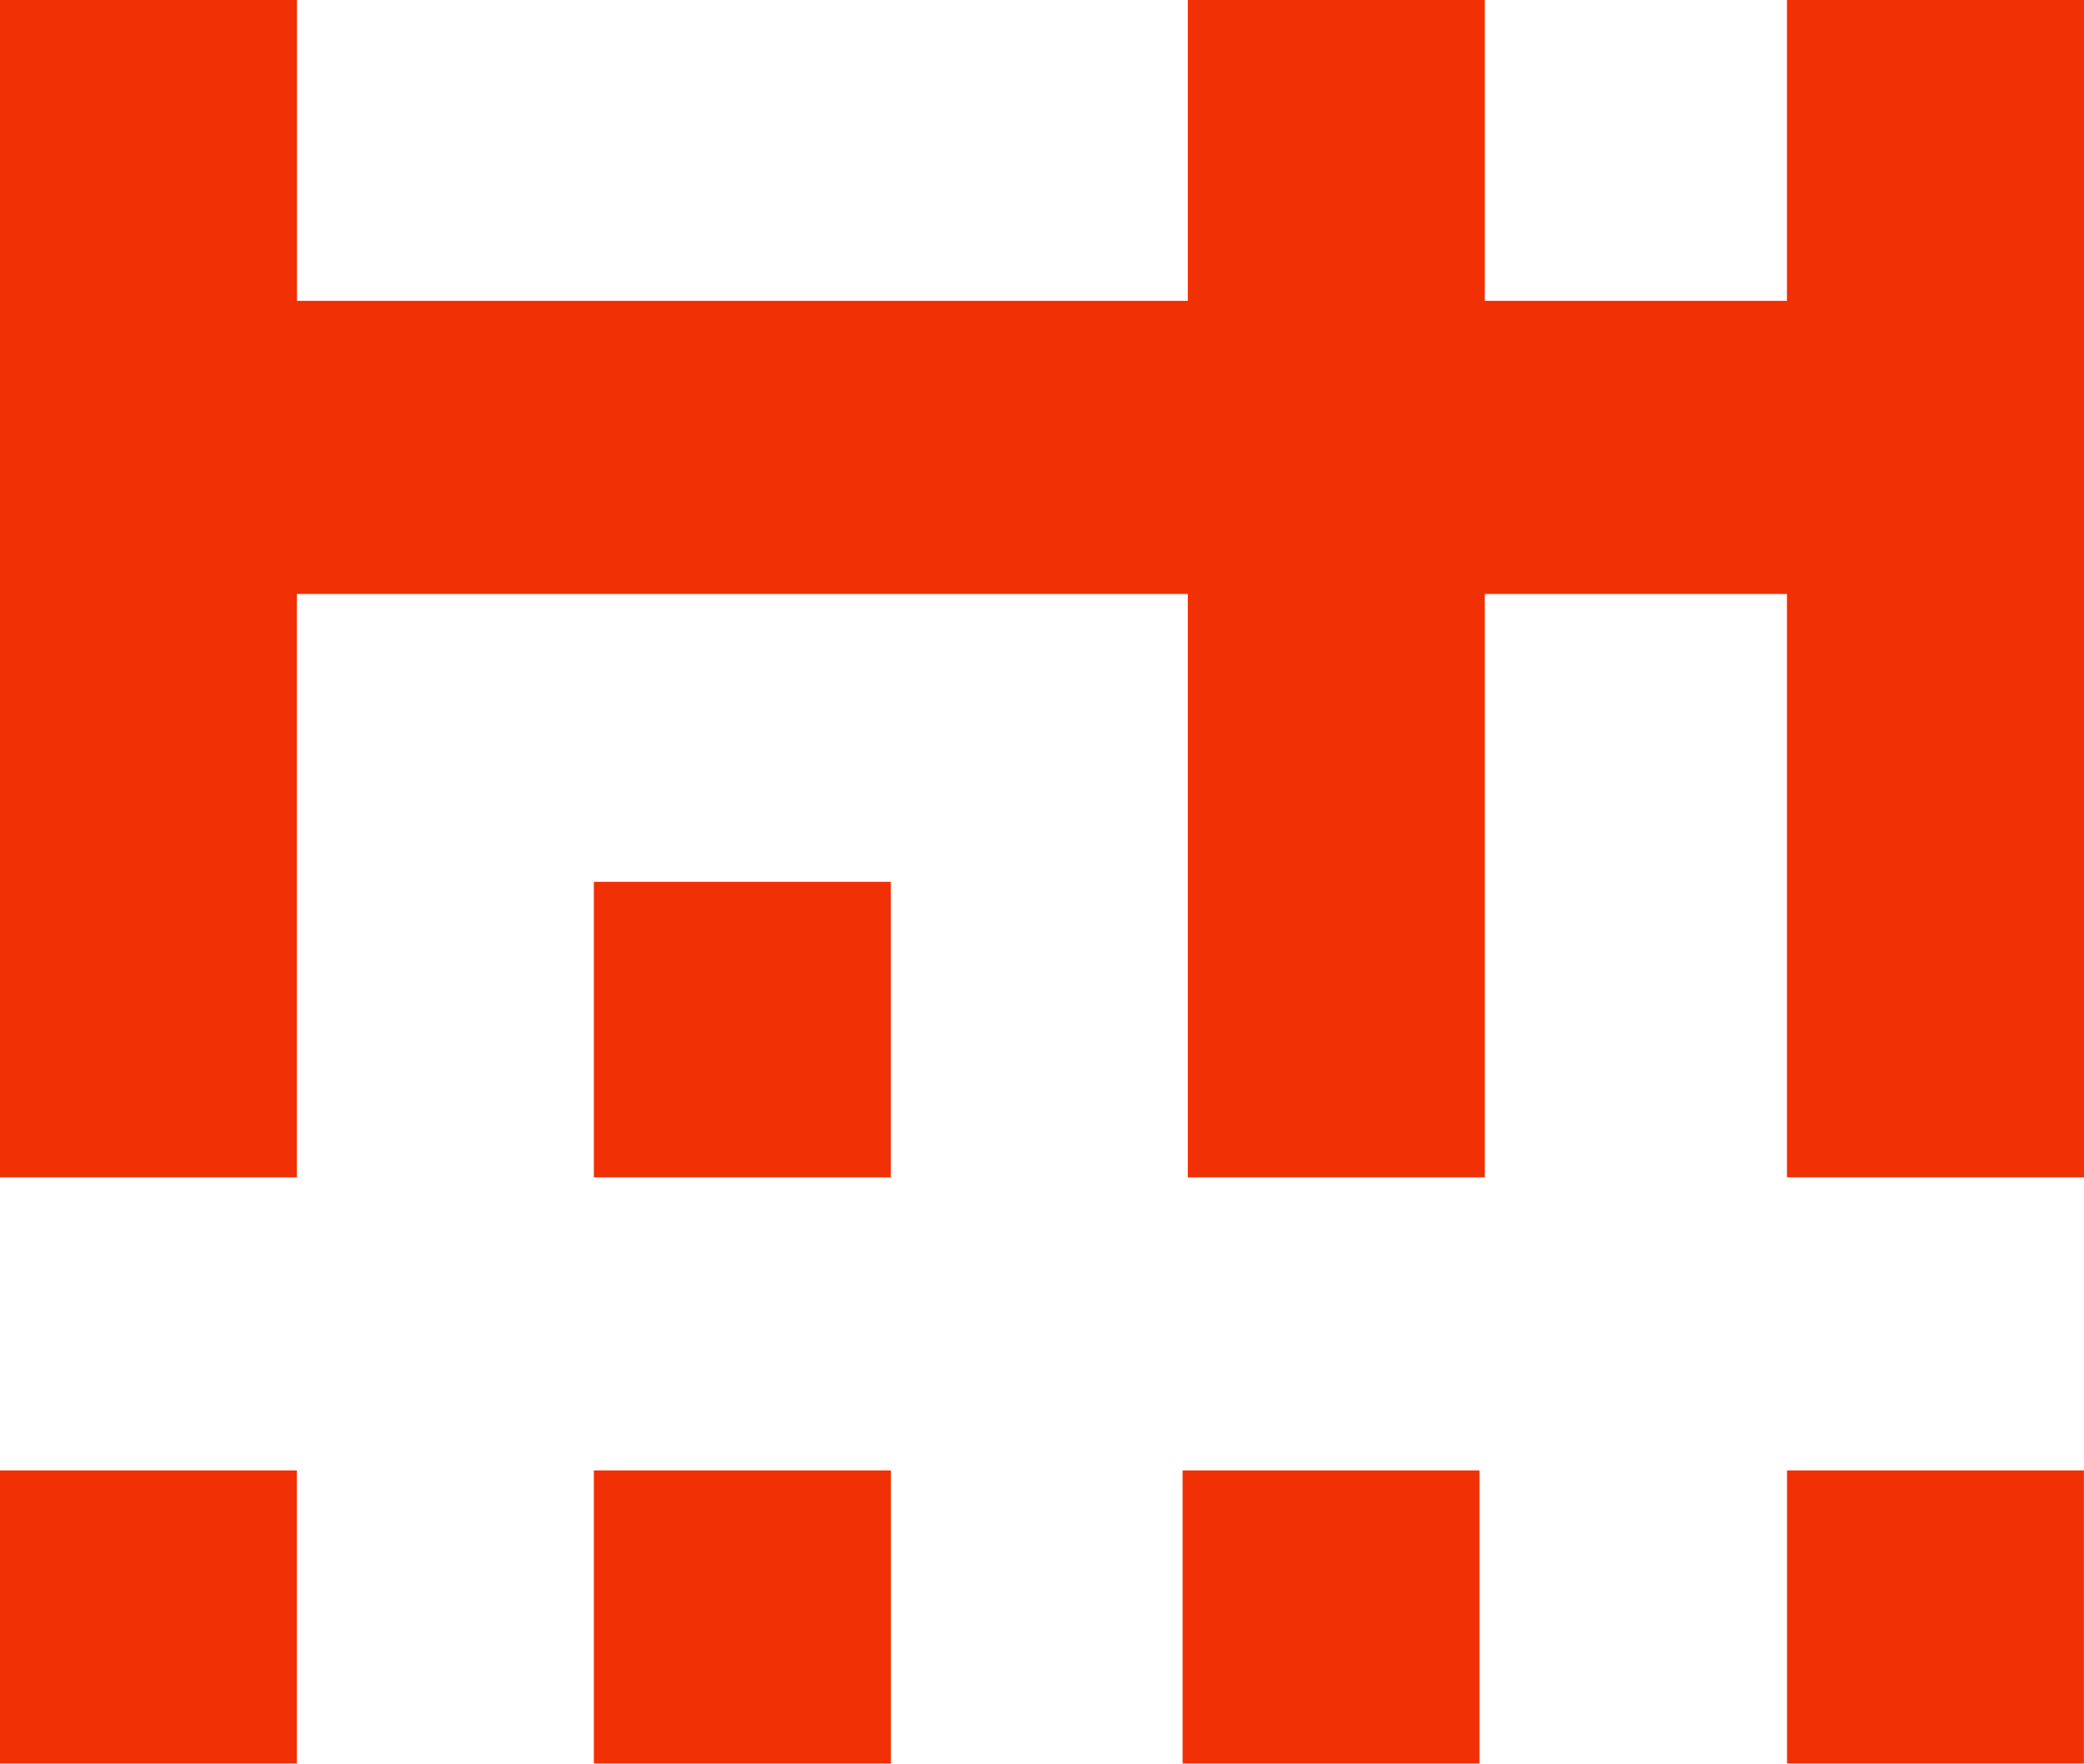
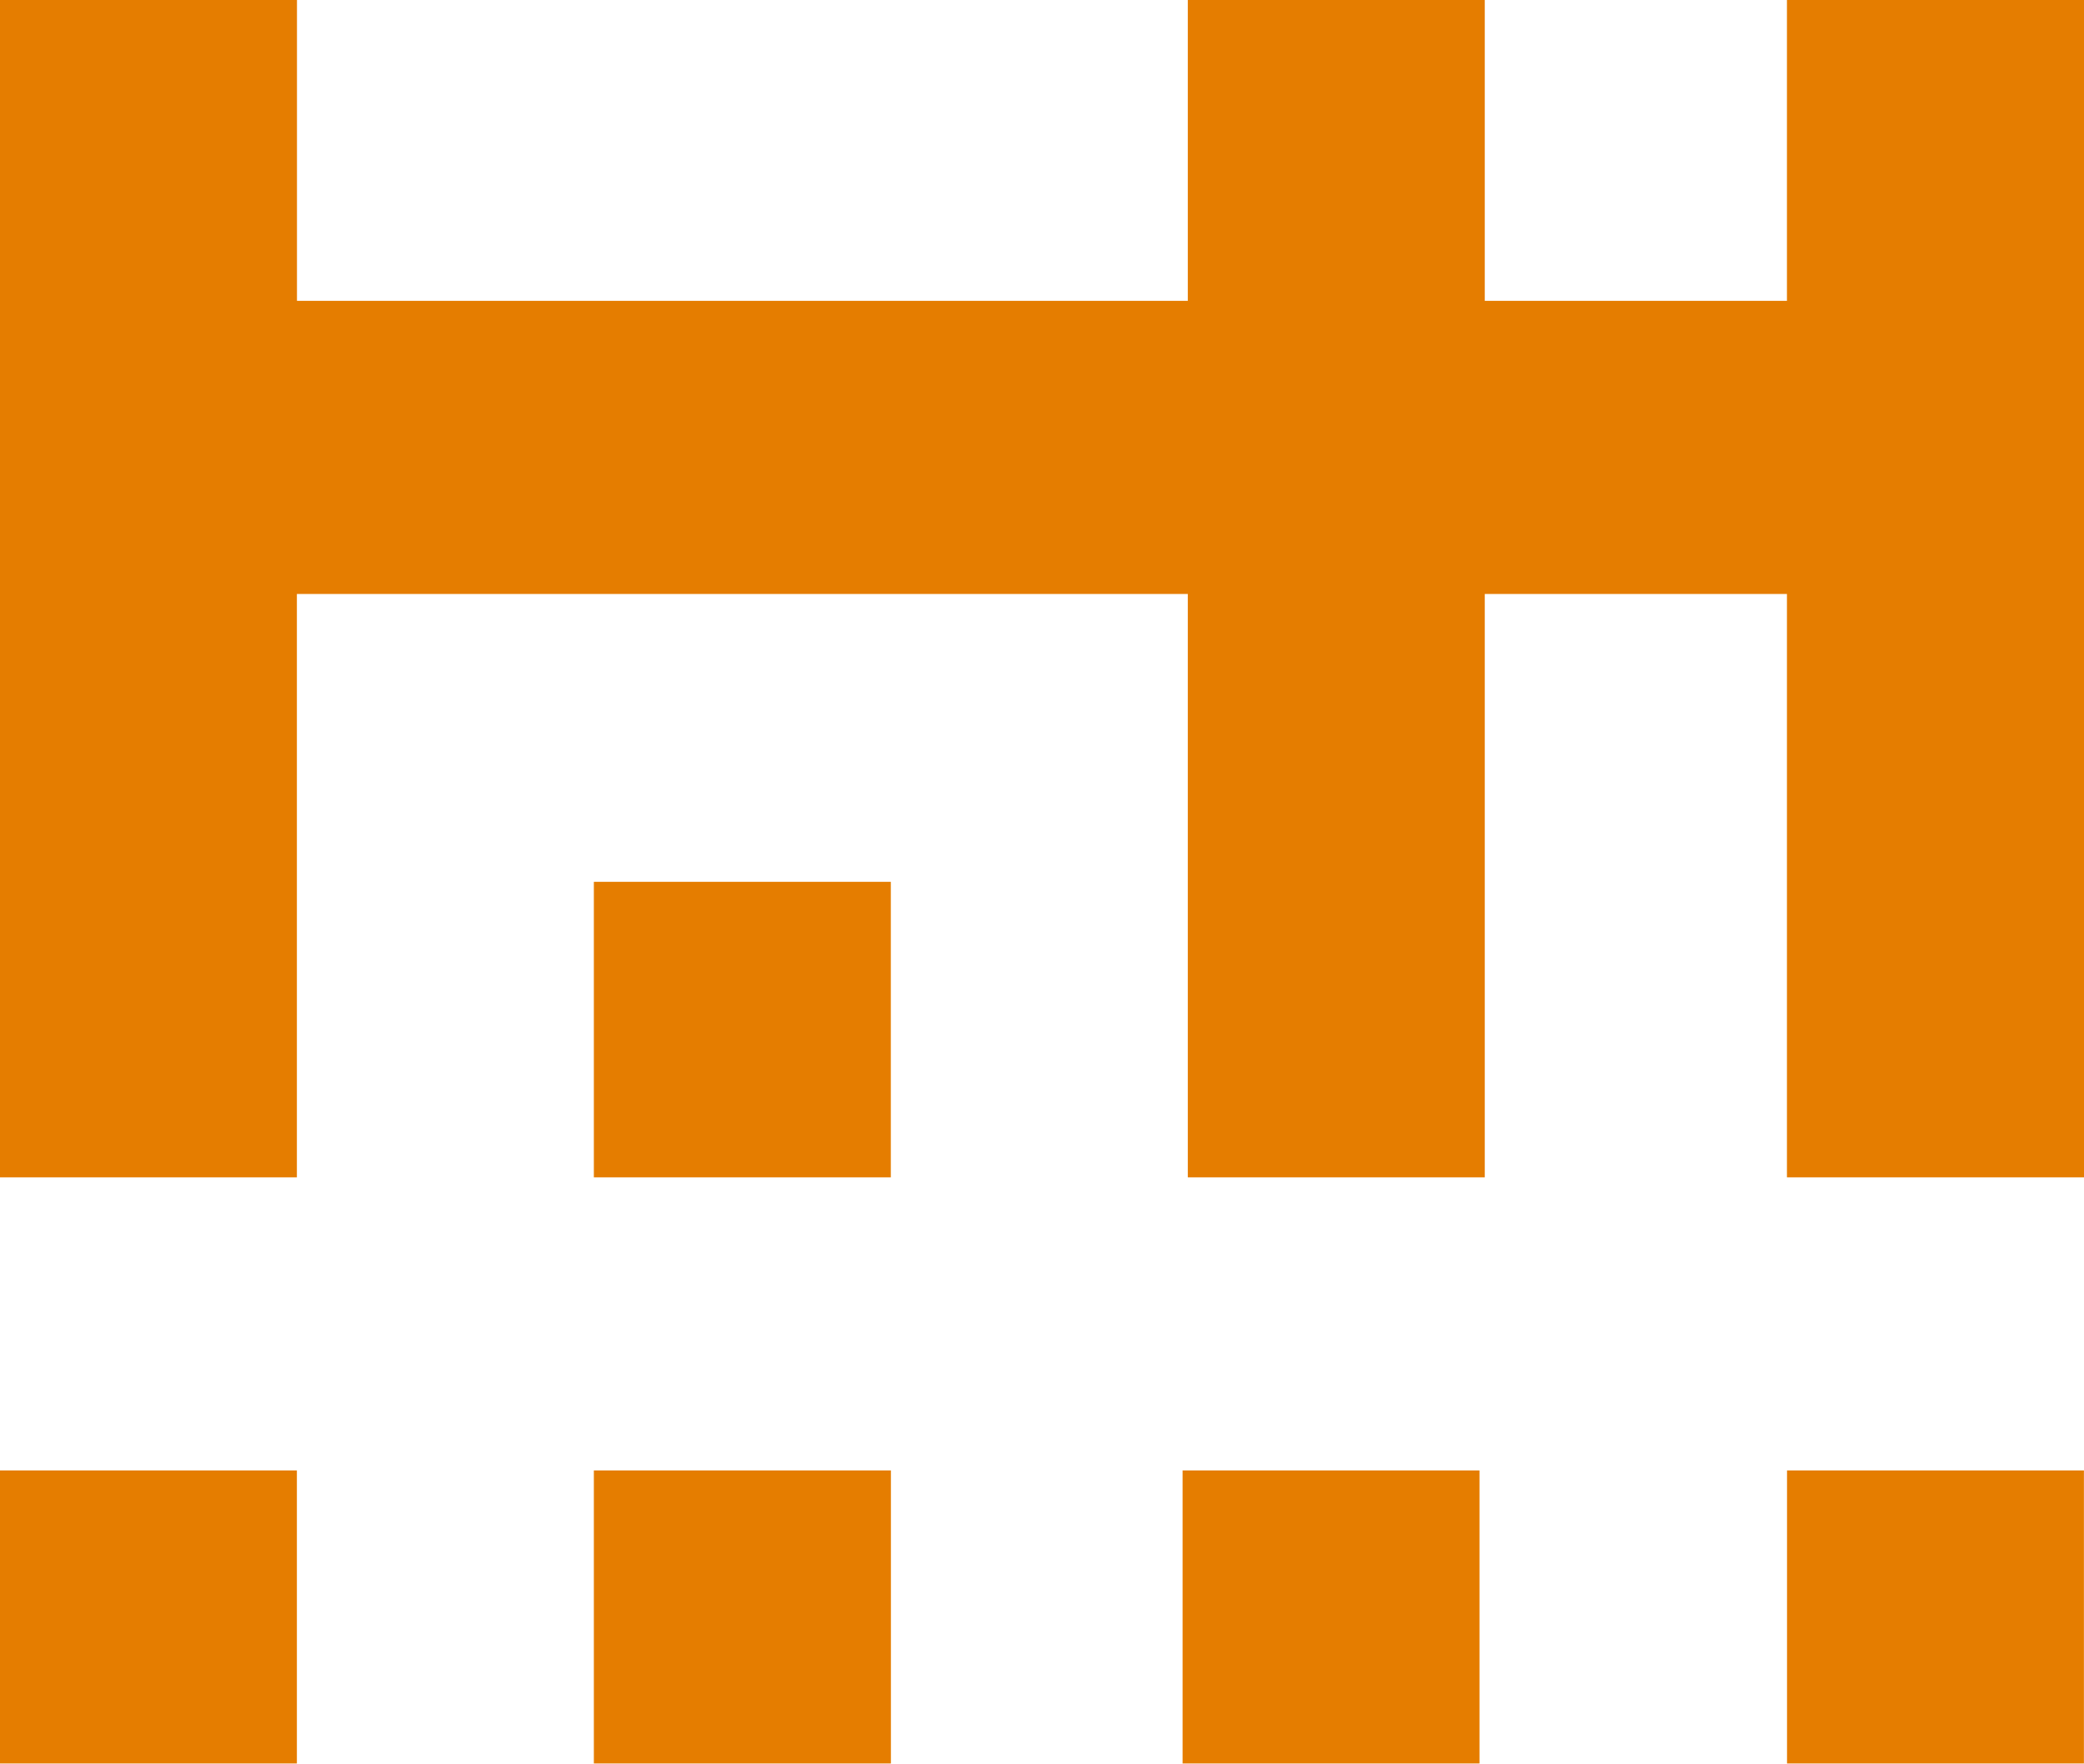
<svg xmlns="http://www.w3.org/2000/svg" width="26" height="22" viewBox="0 0 26 22" fill="none">
-   <path fill-rule="evenodd" clip-rule="evenodd" d="M0 22H3.704V18.344H0V22ZM7.409 22H11.115V18.344H7.409V22ZM14.754 22H18.458V18.344H14.754V22ZM22.295 22H25.999V18.344H22.295V22ZM26 14.688V0H22.294V3.753H18.524V0H14.819V3.753H3.705V0H0V14.688H3.704V7.41H14.819V14.688H18.524V7.41H22.294V14.688H26ZM7.41 14.688H11.114V11.001H7.409V14.688H7.41Z" fill="#F23005" />
+   <path fill-rule="evenodd" clip-rule="evenodd" d="M0 22H3.704V18.344H0V22ZM7.409 22H11.115V18.344H7.409V22ZM14.754 22H18.458V18.344H14.754V22ZM22.295 22H25.999V18.344H22.295V22ZM26 14.688V0H22.294V3.753H18.524V0H14.819V3.753H3.705V0H0V14.688H3.704V7.41H14.819V14.688H18.524V7.41H22.294V14.688H26ZM7.41 14.688H11.114V11.001H7.409V14.688H7.41Z" fill="#E57D00" />
</svg>
